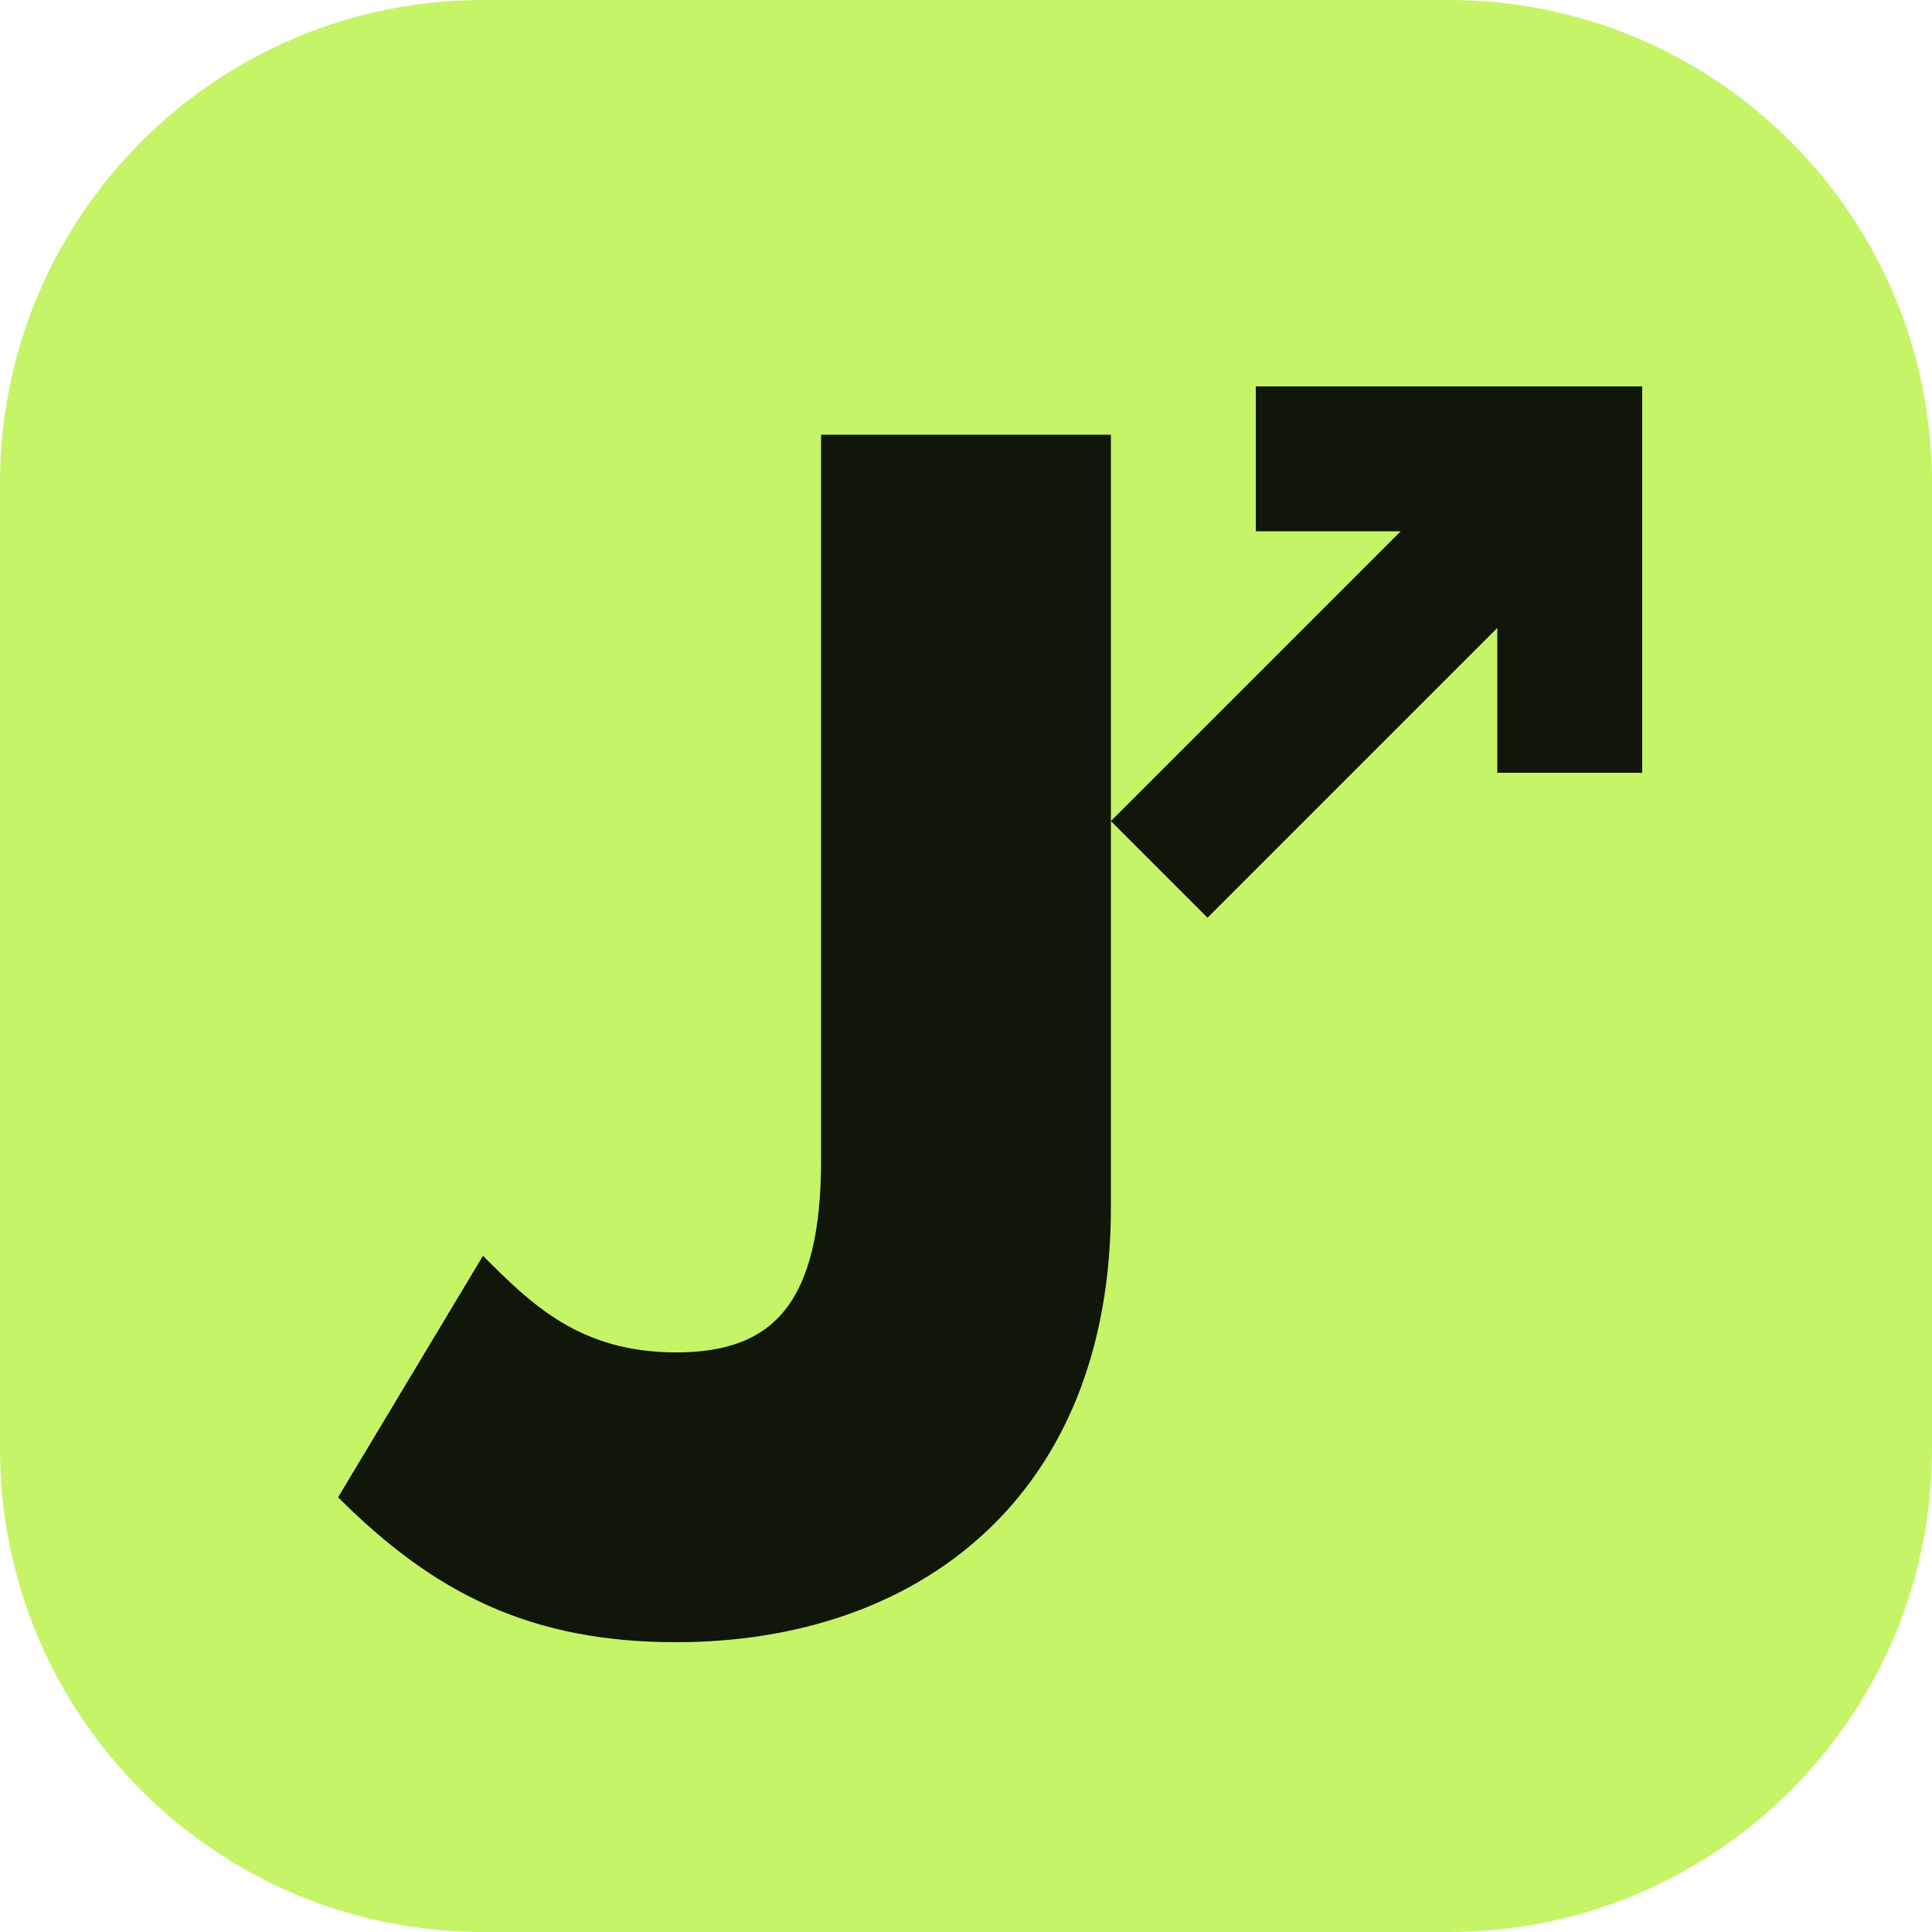
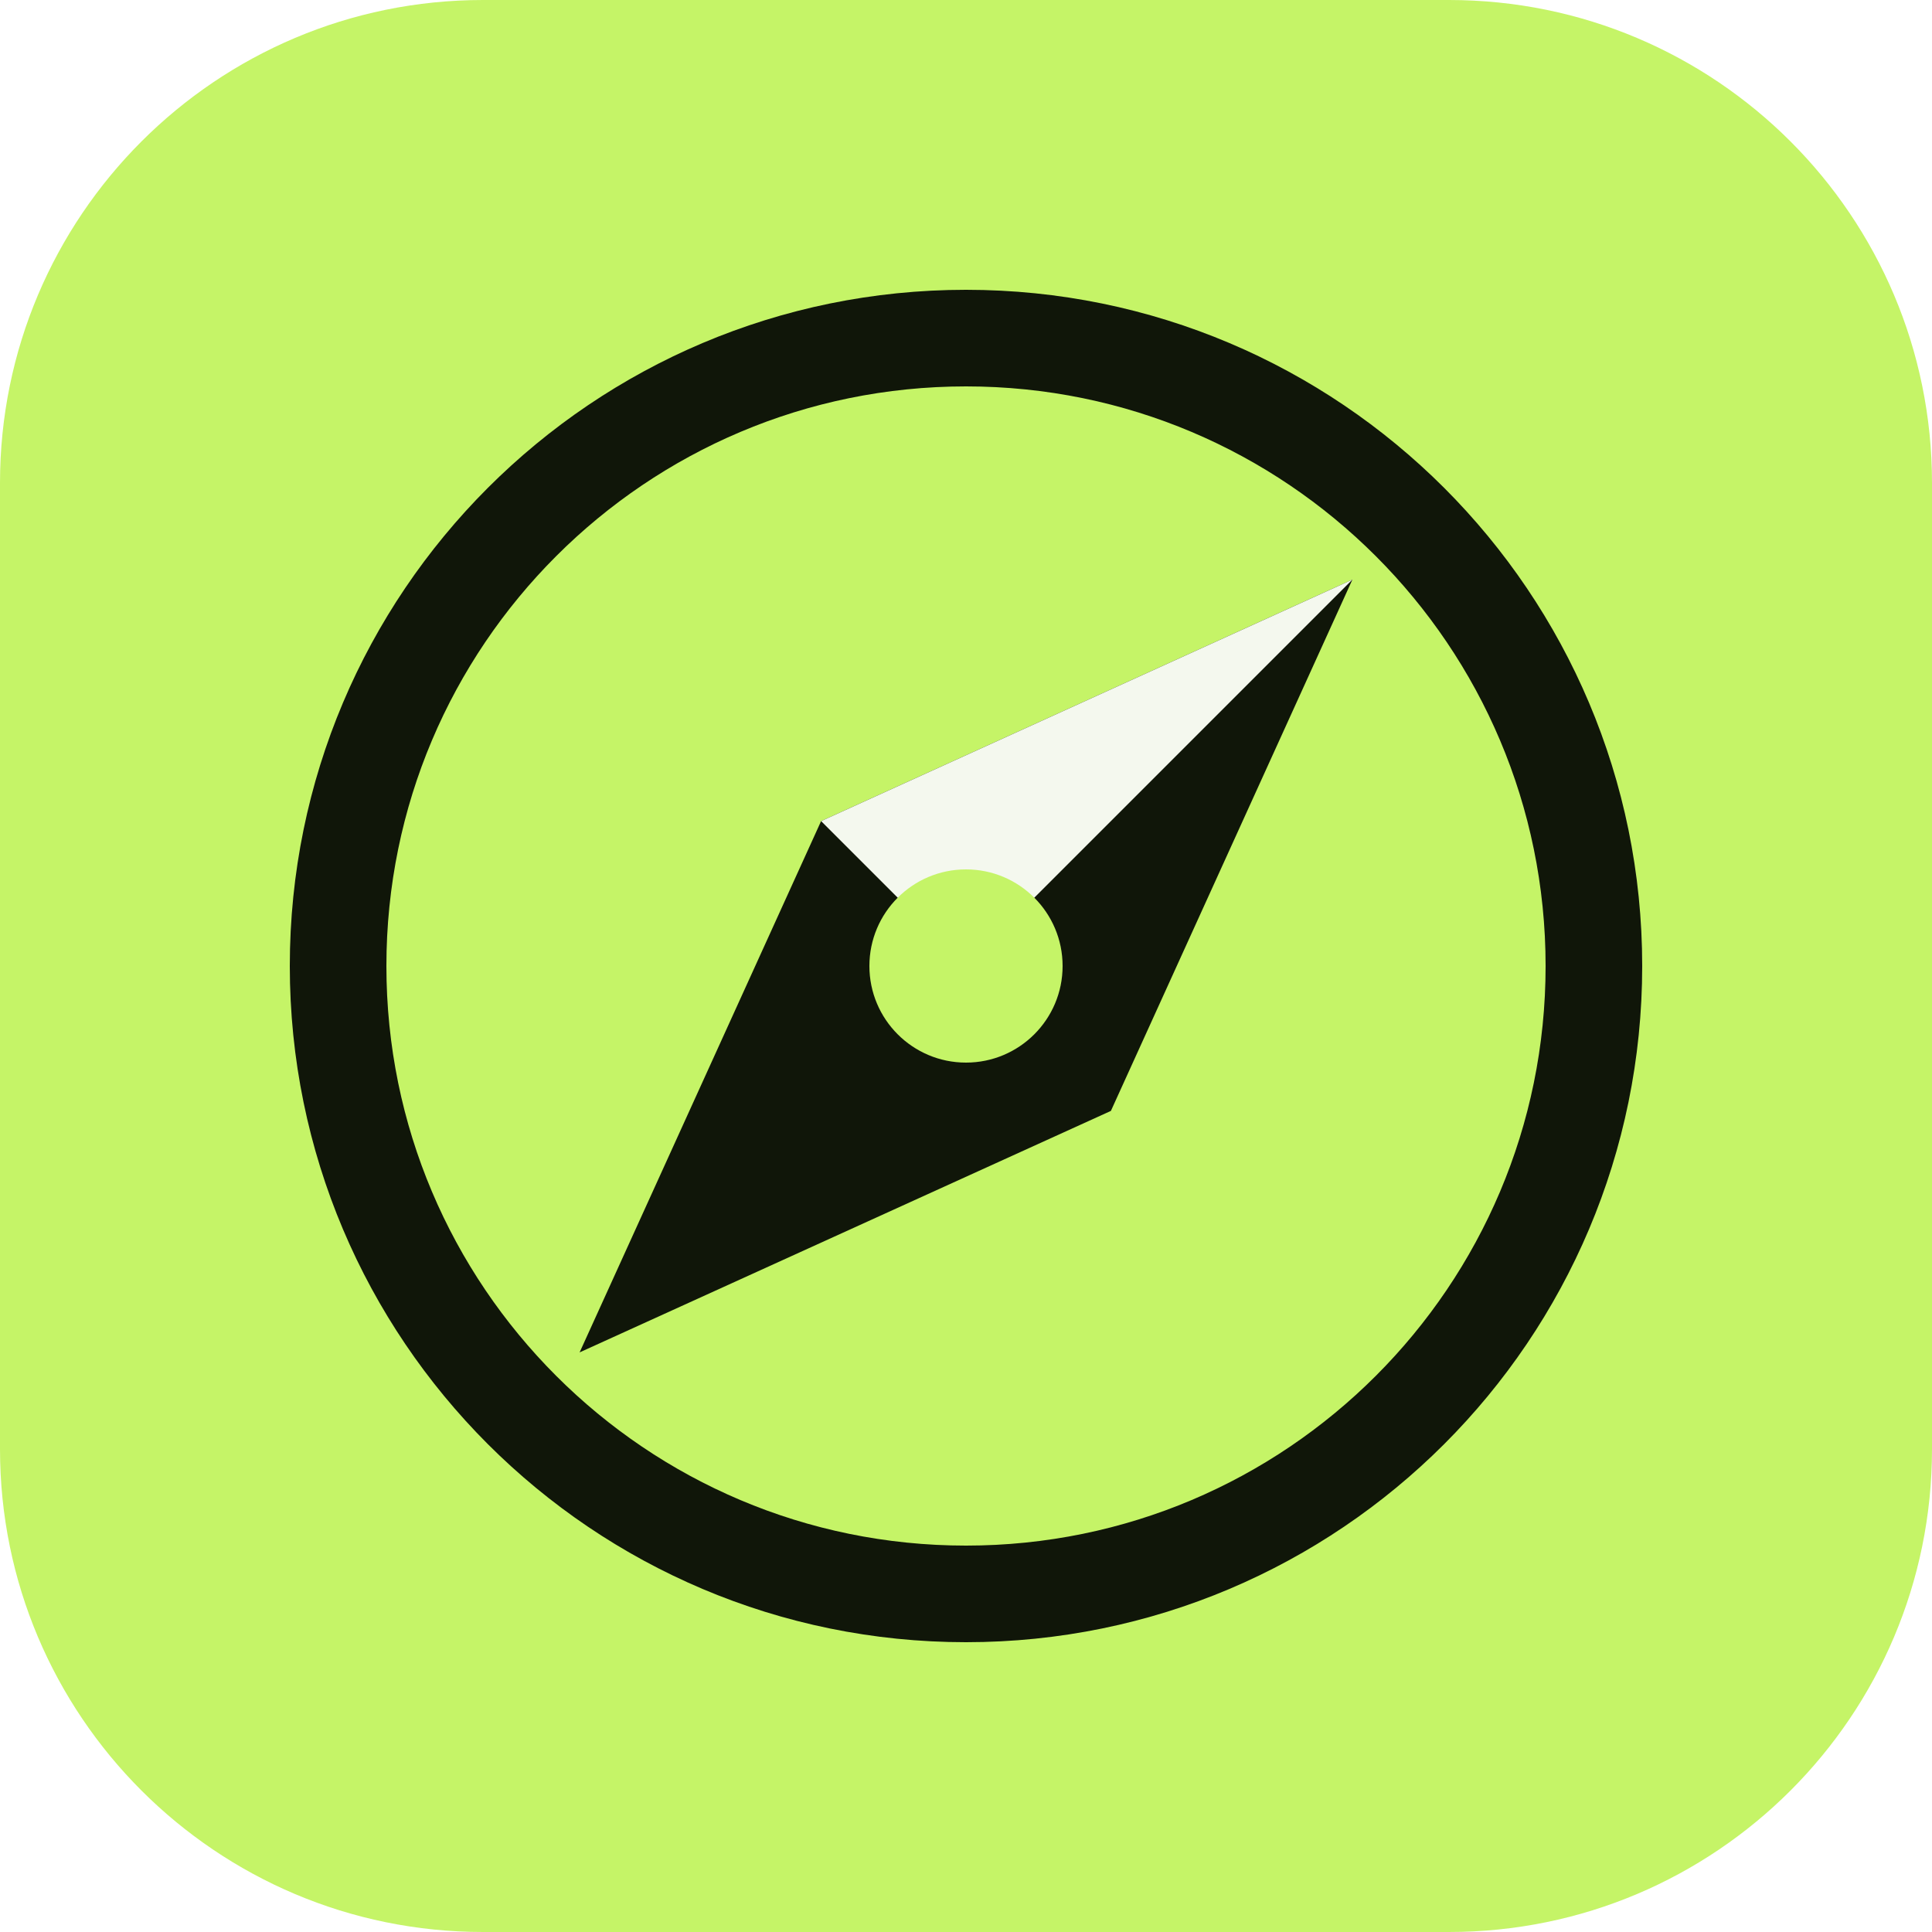
<svg xmlns="http://www.w3.org/2000/svg" viewBox="0 0 40 40">
  <rect width="40" height="40" rx="10" fill="#c5f467" />
-   <path d="M17 9h6v16c0 6-4 9-9 9-3 0-5-1-7-3l3-5c1 1 2 2 4 2 2 0 3-1 3-4V9Z" fill="#101609" />
-   <path d="M26 8h8v8h-3v-3l-6 6-2-2 6-6h-3V8Z" fill="#101609" />
+   <circle cx="20" cy="20" r="13" fill="none" stroke="#101609" stroke-width="2" />
+   <path d="M28 12 23 23 12 28 17 17Z" fill="#101609" />
+   <path d="M28 12 20 20 17 17Z" fill="#f4f8ee" />
+   <circle cx="20" cy="20" r="2" fill="#c5f467" />
</svg>
